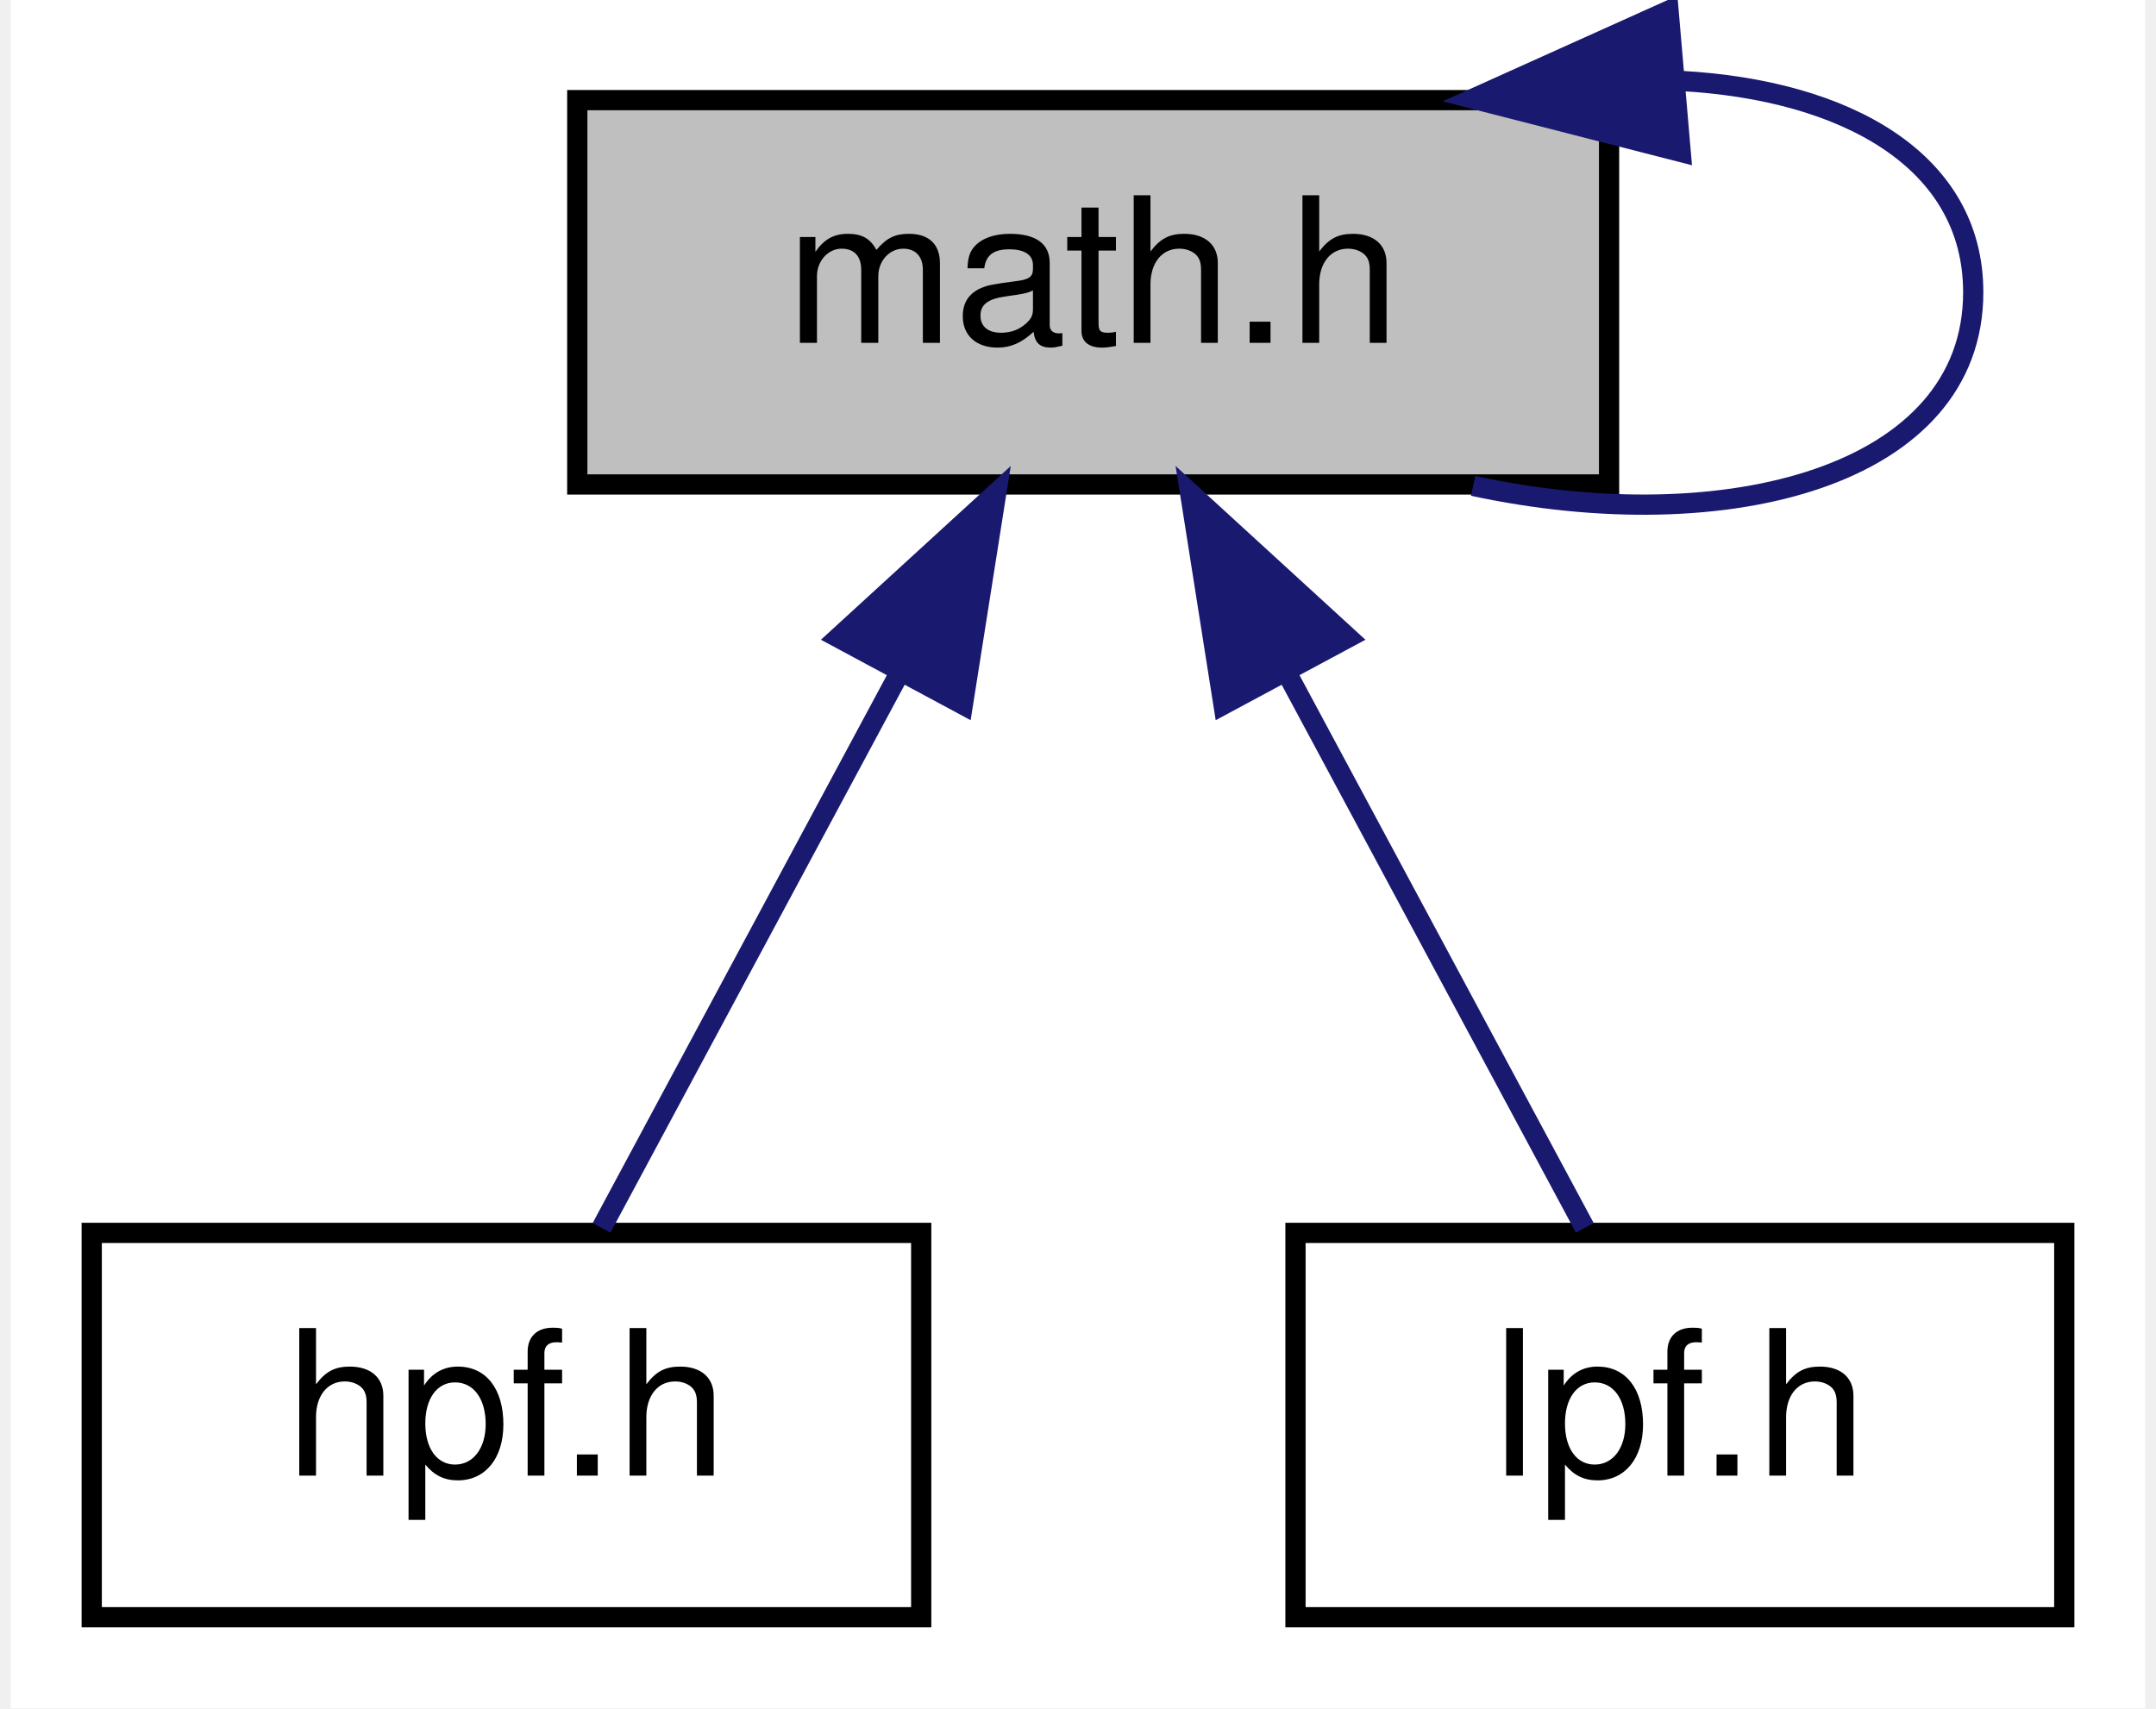
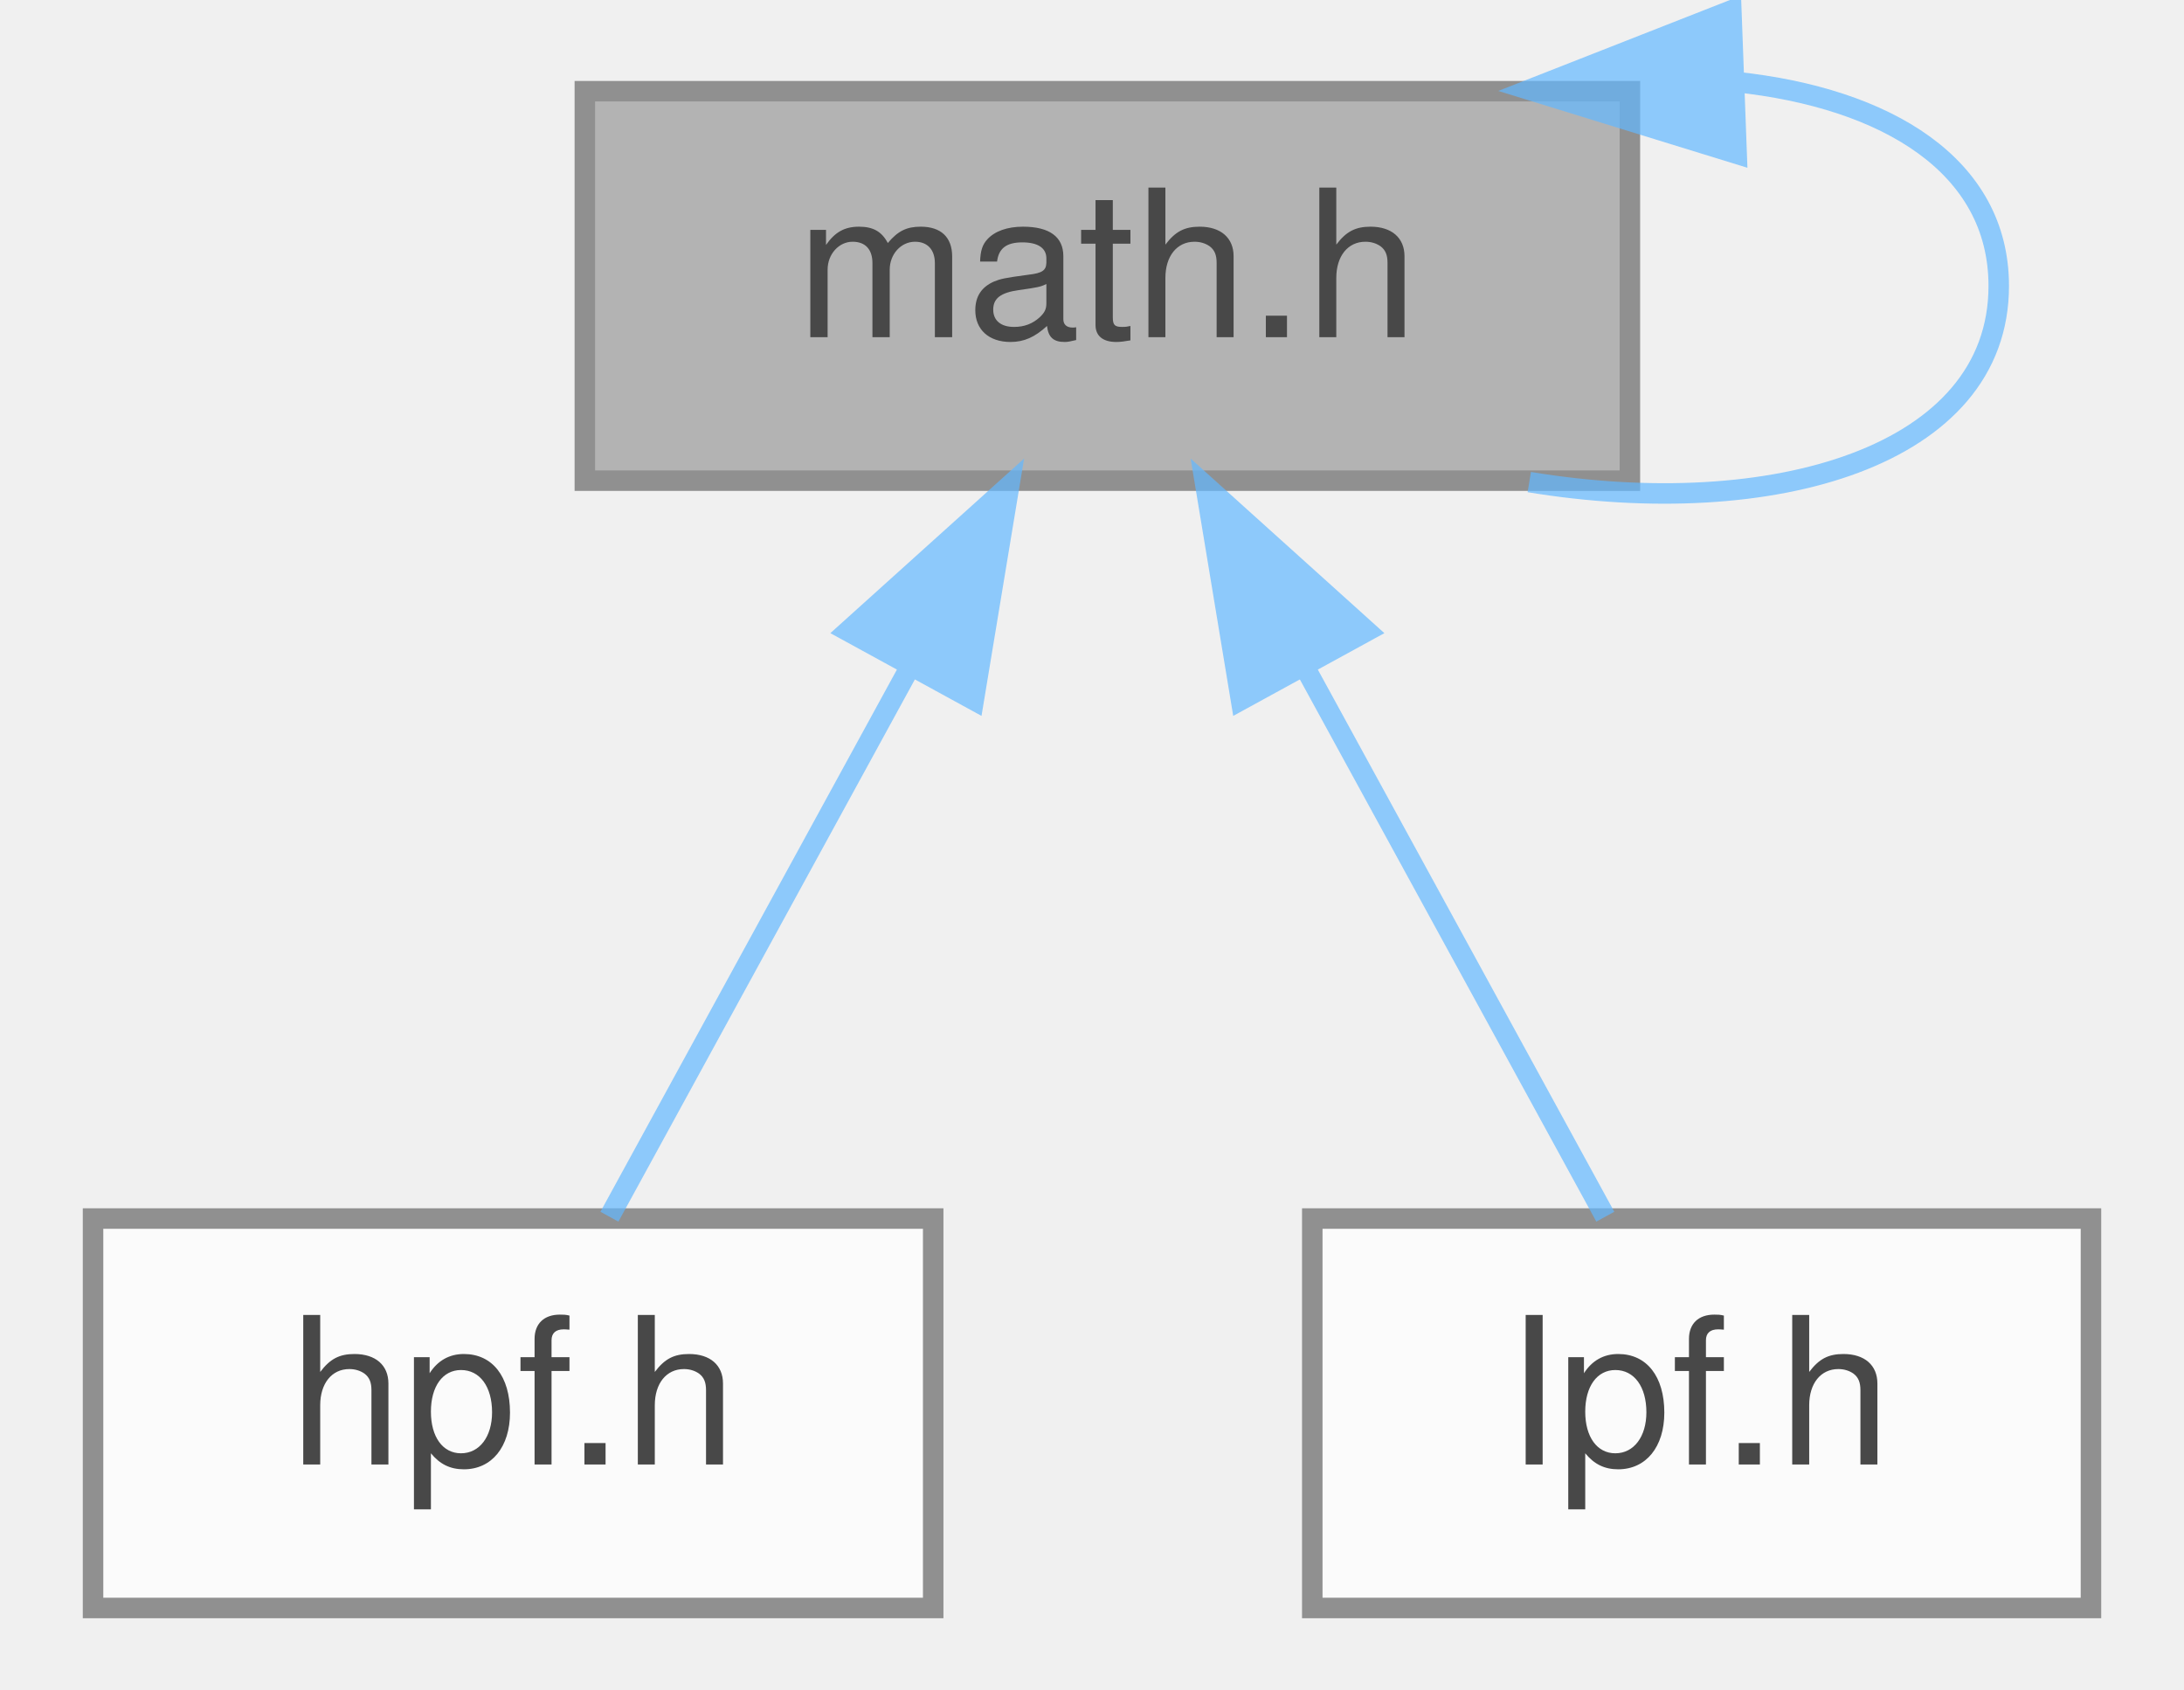
- <svg xmlns="http://www.w3.org/2000/svg" xmlns:xlink="http://www.w3.org/1999/xlink" width="106pt" height="84pt" viewBox="0.00 0.00 105.50 84.45">
-   <g id="graph0" class="graph" transform="scale(1 1) rotate(0) translate(4 80.45)">
-     <polygon fill="white" stroke="transparent" points="-4,4 -4,-80.45 101.5,-80.45 101.5,4 -4,4" />
-     <g id="node1" class="node">
-       <g id="a_node1">
-         <a xlink:title="mathematical algorithm library">
-           <polygon fill="#bfbfbf" stroke="black" points="24,-56.5 24,-75.5 75,-75.5 75,-56.5 24,-56.5" />
-           <text text-anchor="middle" x="49.5" y="-63.5" font-family="Helvetica,sans-Serif" font-size="10.00">math.h</text>
-         </a>
+ <svg xmlns="http://www.w3.org/2000/svg" xmlns:xlink="http://www.w3.org/1999/xlink" width="106pt" height="82pt" viewBox="0.00 0.00 105.50 82.45">
+   <svg id="main" version="1.1" xml:space="preserve">
+     <style type="text/css">
+ .node, .edge {opacity: 0.7;}
+ .node.selected, .edge.selected {opacity: 1;}
+ .edge:hover path { stroke: red; }
+ .edge:hover polygon { stroke: red; fill: red; }
+ </style>
+     <svg id="graph" class="graph">
+       <g id="graph0" class="graph" transform="scale(1 1) rotate(0) translate(4 78.45)">
+         <g id="Node000001" class="node">
+           <g id="a_Node000001">
+             <a xlink:title="mathematical algorithm library">
+               <polygon fill="#999999" stroke="#666666" points="75,-74 24,-74 24,-55 75,-55 75,-74" />
+               <text text-anchor="middle" x="49.5" y="-62" font-family="Helvetica,sans-Serif" font-size="10.00">math.h</text>
+             </a>
+           </g>
+         </g>
+         <g id="edge3_Node000001_Node000001" class="edge">
+           <g id="a_edge3_Node000001_Node000001">
+             <a xlink:title=" ">
+               <path fill="none" stroke="#63b8ff" d="M80.17,-74.45C87.54,-73.67 93,-70.36 93,-64.5 93,-56.17 81.95,-52.98 70.09,-54.93" />
+               <polygon fill="#63b8ff" stroke="#63b8ff" points="80.21,-70.95 70.09,-74.07 79.95,-77.94 80.21,-70.95" />
+             </a>
+           </g>
+         </g>
+         <g id="Node000002" class="node">
+           <g id="a_Node000002">
+             <a xlink:href="../../d1/df9/hpf_8h.html" target="_top" xlink:title="High Pass Filter.">
+               <polygon fill="white" stroke="#666666" points="41,-19 0,-19 0,0 41,0 41,-19" />
+               <text text-anchor="middle" x="20.5" y="-7" font-family="Helvetica,sans-Serif" font-size="10.00">hpf.h</text>
+             </a>
+           </g>
+         </g>
+         <g id="edge1_Node000001_Node000002" class="edge">
+           <g id="a_edge1_Node000001_Node000002">
+             <a xlink:title=" ">
+               <path fill="none" stroke="#63b8ff" d="M39.82,-45.82C34.9,-36.82 29.14,-26.29 25.2,-19.09" />
+               <polygon fill="#63b8ff" stroke="#63b8ff" points="36.84,-47.66 44.71,-54.75 42.98,-44.3 36.84,-47.66" />
+             </a>
+           </g>
+         </g>
+         <g id="Node000003" class="node">
+           <g id="a_Node000003">
+             <a xlink:href="../../db/d80/lpf_8h.html" target="_top" xlink:title="Low Pass Filter.">
+               <polygon fill="white" stroke="#666666" points="97.5,-19 59.5,-19 59.5,0 97.5,0 97.5,-19" />
+               <text text-anchor="middle" x="78.5" y="-7" font-family="Helvetica,sans-Serif" font-size="10.00">lpf.h</text>
+             </a>
+           </g>
+         </g>
+         <g id="edge2_Node000001_Node000003" class="edge">
+           <g id="a_edge2_Node000001_Node000003">
+             <a xlink:title=" ">
+               <path fill="none" stroke="#63b8ff" d="M59.18,-45.82C64.1,-36.82 69.86,-26.29 73.8,-19.09" />
+               <polygon fill="#63b8ff" stroke="#63b8ff" points="56.02,-44.3 54.29,-54.75 62.16,-47.66 56.02,-44.3" />
+             </a>
+           </g>
+         </g>
      </g>
-     </g>
-     <g id="edge3" class="edge">
-       <path fill="none" stroke="midnightblue" d="M78.51,-76.45C86.7,-76.01 93,-72.52 93,-66 93,-56.92 80.81,-53.73 68.28,-56.43" />
-       <polygon fill="midnightblue" stroke="midnightblue" points="78.54,-72.94 68.28,-75.57 77.94,-79.92 78.54,-72.94" />
-     </g>
-     <g id="node2" class="node">
-       <g id="a_node2">
-         <a xlink:href="../../d1/df9/hpf_8h.html" target="_top" xlink:title="High Pass Filter.">
-           <polygon fill="white" stroke="black" points="0,-0.5 0,-19.5 41,-19.5 41,-0.5 0,-0.5" />
-           <text text-anchor="middle" x="20.5" y="-7.5" font-family="Helvetica,sans-Serif" font-size="10.00">hpf.h</text>
-         </a>
-       </g>
-     </g>
-     <g id="edge1" class="edge">
-       <path fill="none" stroke="midnightblue" d="M39.82,-46.98C34.9,-37.82 29.14,-27.09 25.2,-19.75" />
-       <polygon fill="midnightblue" stroke="midnightblue" points="36.9,-48.93 44.71,-56.08 43.06,-45.62 36.9,-48.93" />
-     </g>
-     <g id="node3" class="node">
-       <g id="a_node3">
-         <a xlink:href="../../db/d80/lpf_8h.html" target="_top" xlink:title="Low Pass Filter.">
-           <polygon fill="white" stroke="black" points="59.5,-0.5 59.5,-19.5 97.5,-19.5 97.5,-0.5 59.5,-0.5" />
-           <text text-anchor="middle" x="78.5" y="-7.5" font-family="Helvetica,sans-Serif" font-size="10.00">lpf.h</text>
-         </a>
-       </g>
-     </g>
-     <g id="edge2" class="edge">
-       <path fill="none" stroke="midnightblue" d="M59.18,-46.98C64.1,-37.82 69.86,-27.09 73.8,-19.75" />
-       <polygon fill="midnightblue" stroke="midnightblue" points="55.94,-45.62 54.29,-56.08 62.1,-48.93 55.94,-45.62" />
-     </g>
-   </g>
+     </svg>
+   </svg>
+   <style type="text/css">
+ 
+ [data-mouse-over-selected='false'] { opacity: 0.7; }
+ [data-mouse-over-selected='true']  { opacity: 1.0; }
+ 
+ </style>
</svg>
